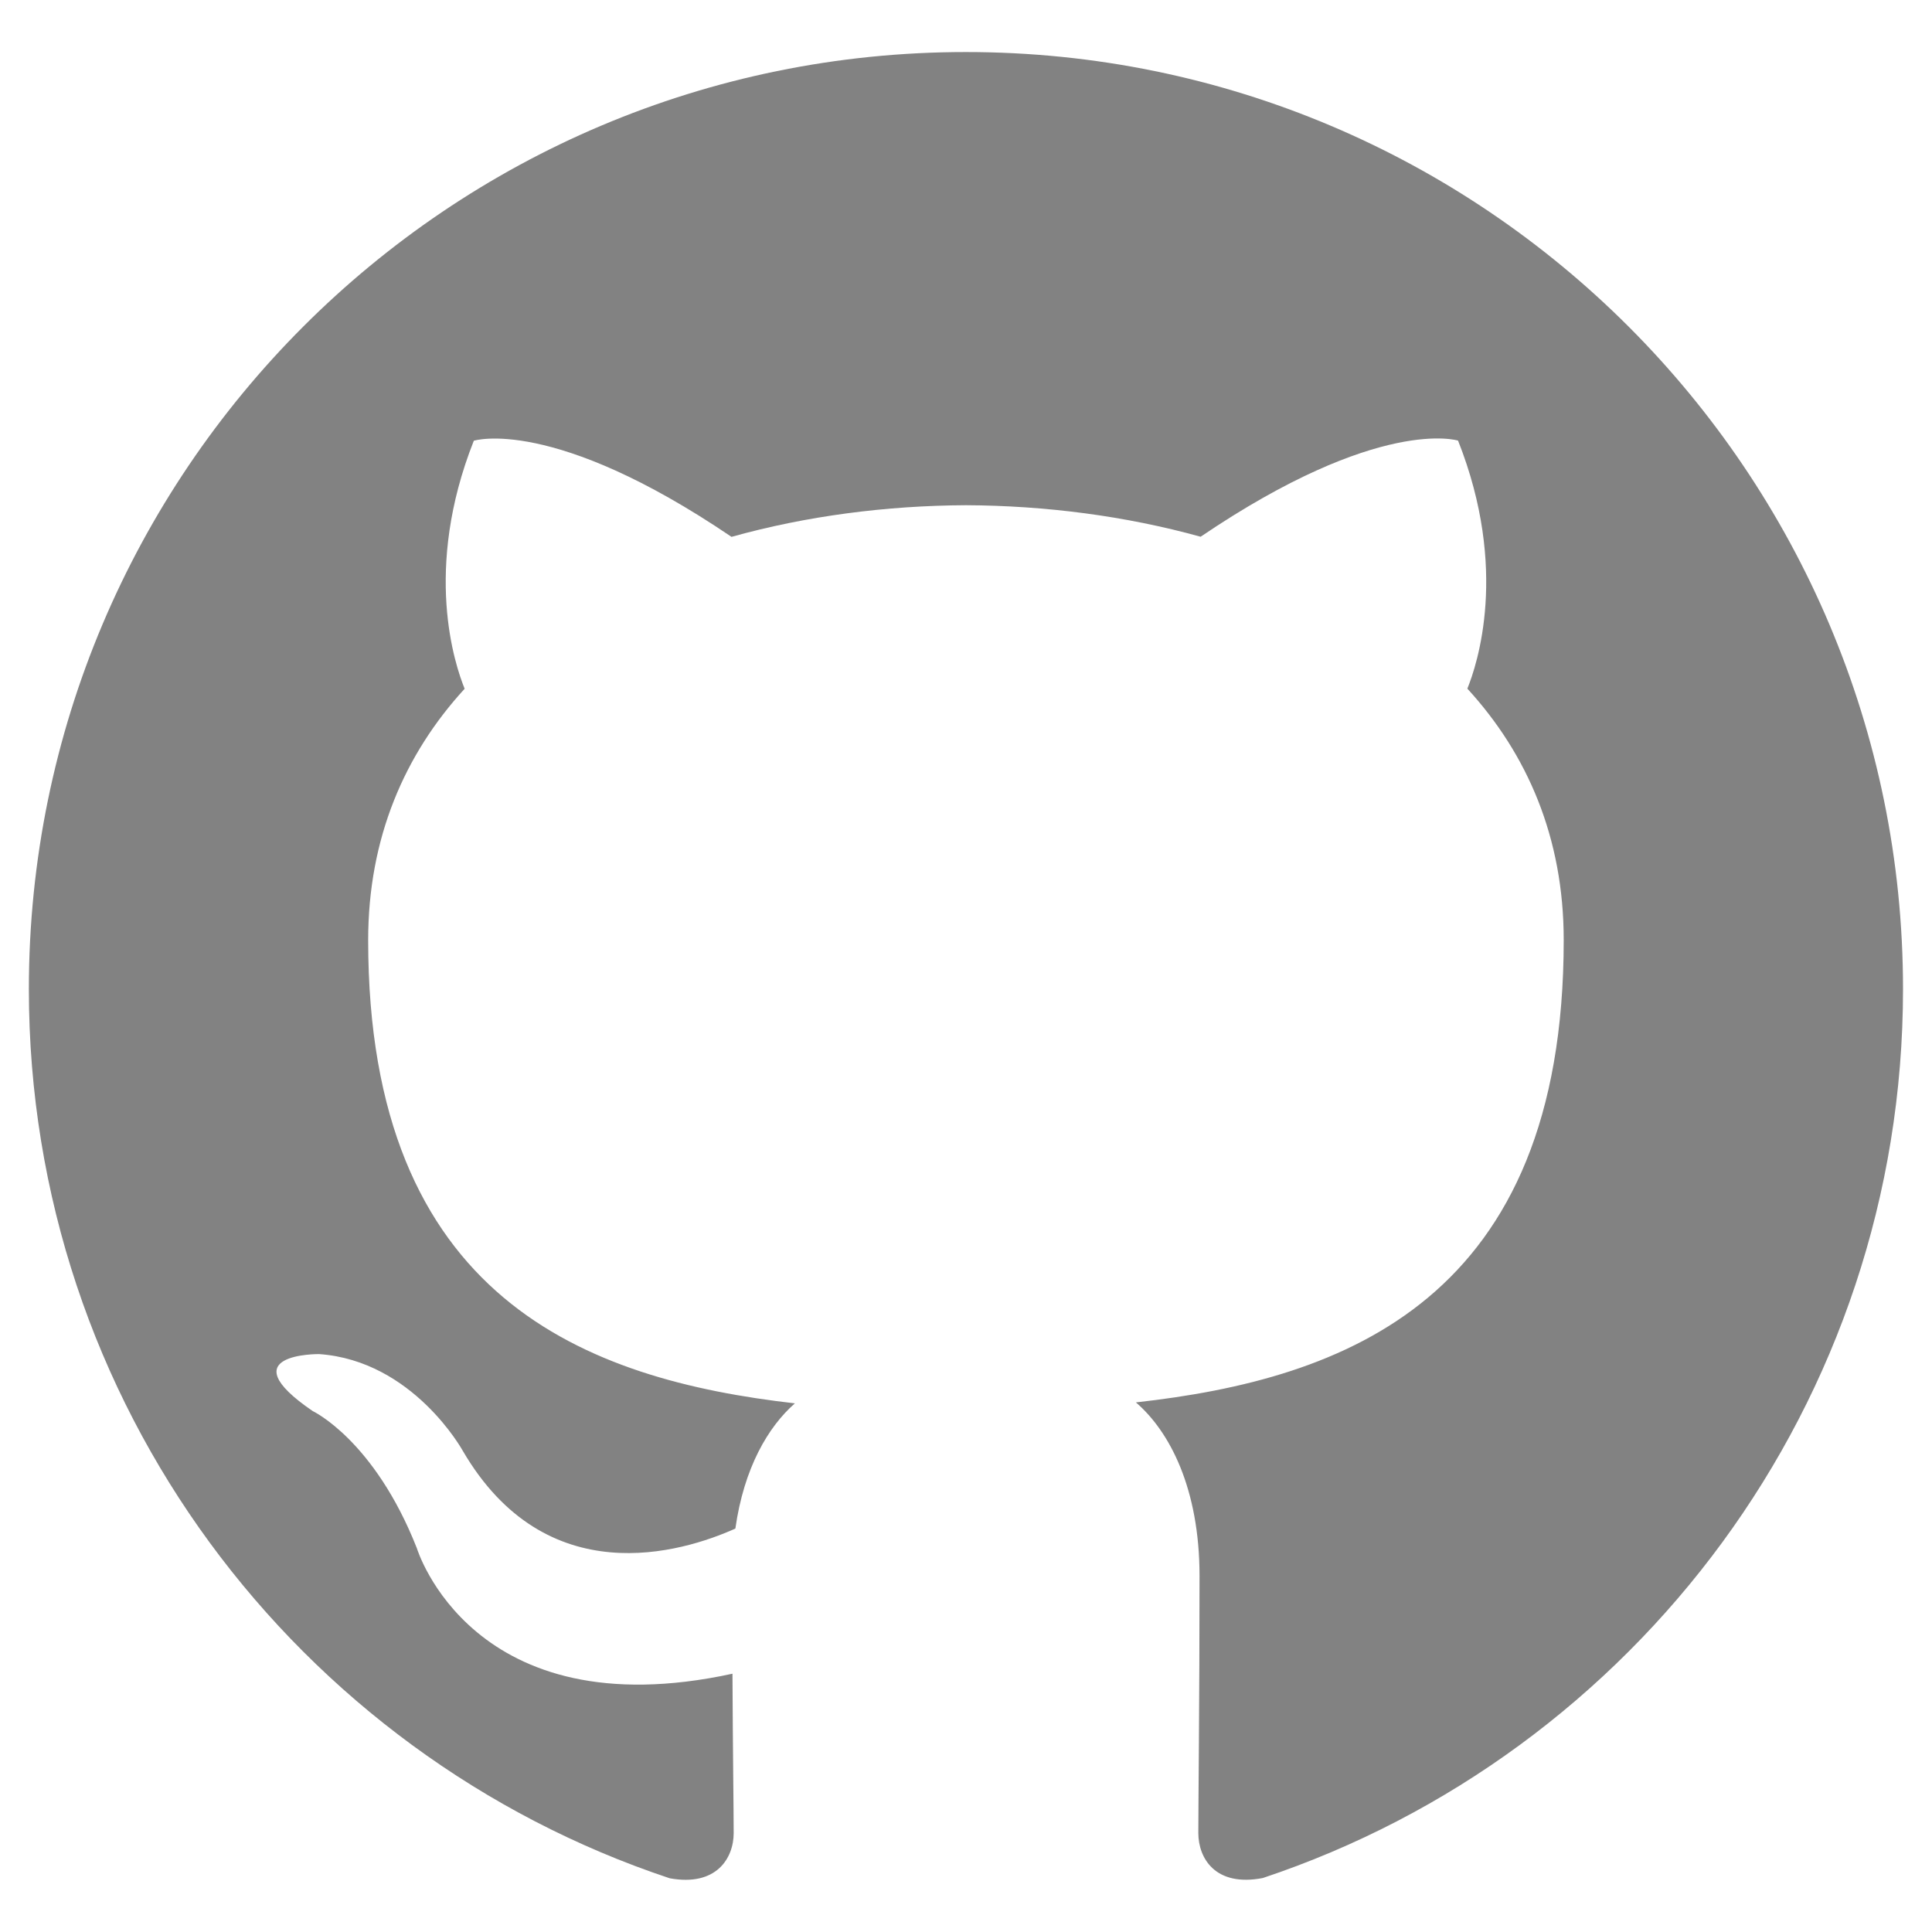
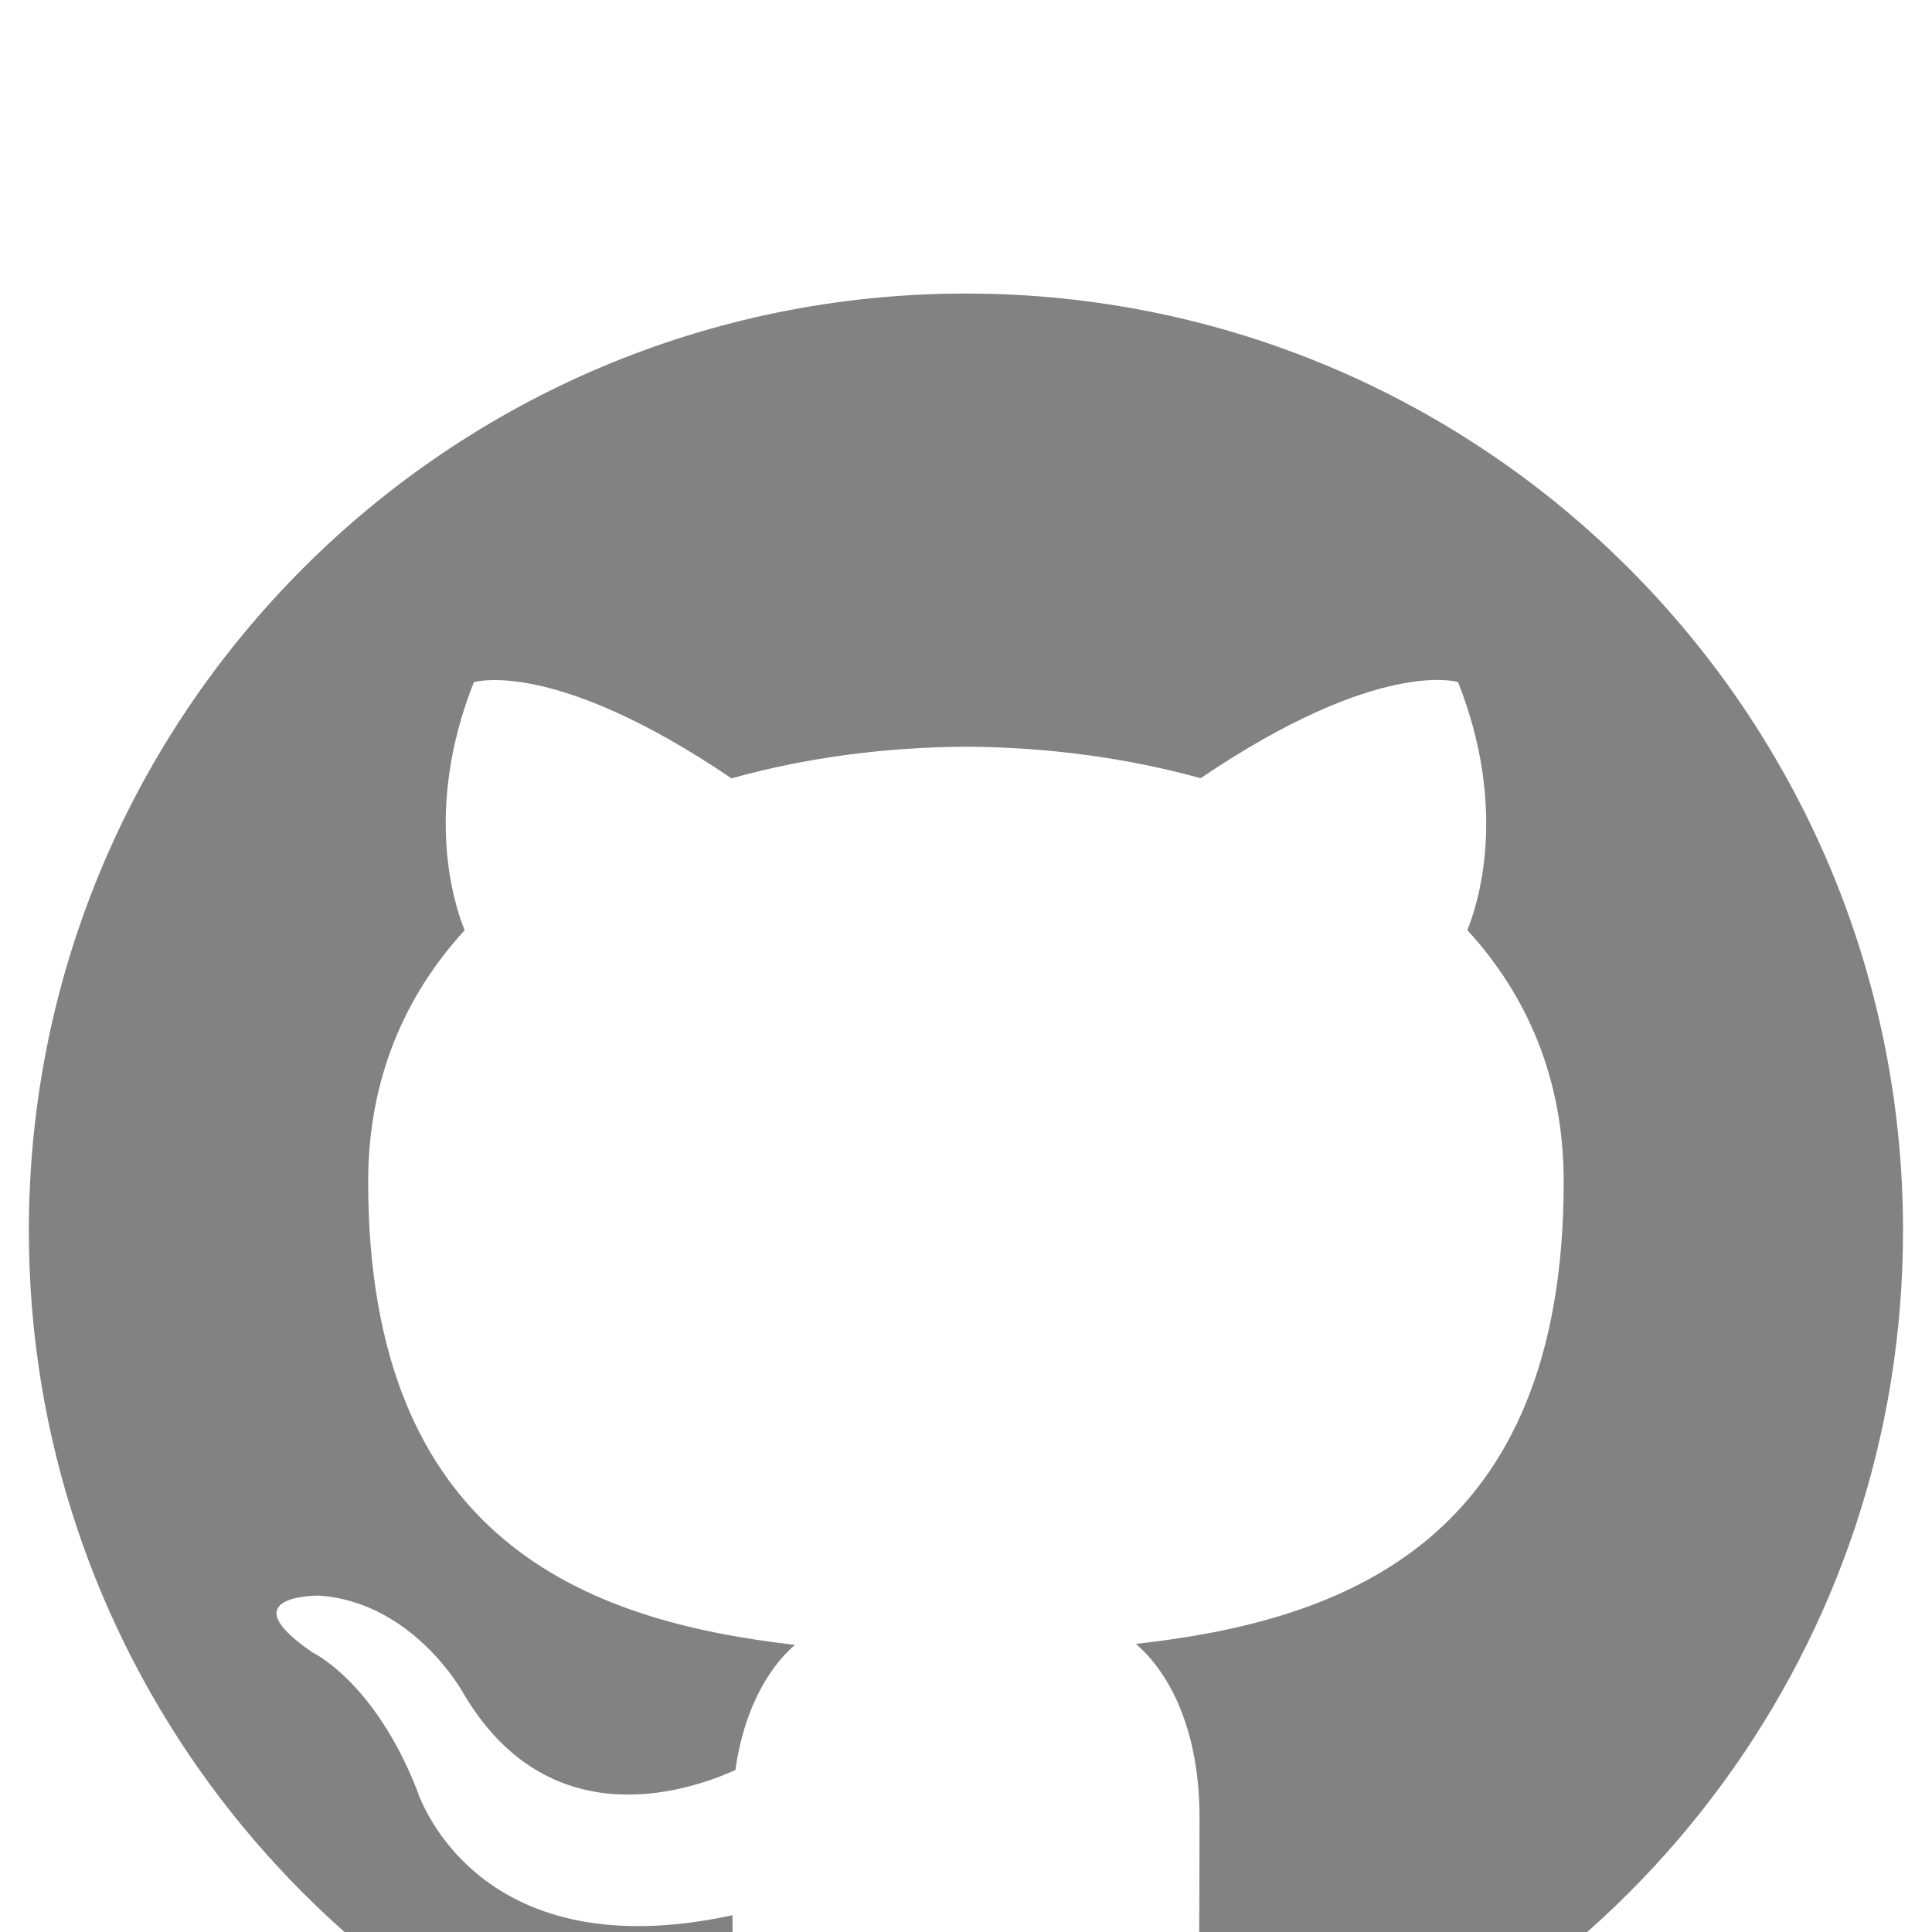
- <svg viewBox="0 0 16 16" width="14" height="14">
+ <svg viewBox="0 -2 16 16" width="16" height="16">
  <path fill="#828282" d="M7.999,0.431c-4.285,0-7.76,3.474-7.76,7.761 c0,3.428,2.223,6.337,5.307,7.363c0.388,0.071,0.53-0.168,0.53-0.374c0-0.184-0.007-0.672-0.01-1.32 c-2.159,0.469-2.614-1.04-2.614-1.04c-0.353-0.896-0.862-1.135-0.862-1.135c-0.705-0.481,0.053-0.472,0.053-0.472 c0.779,0.055,1.189,0.8,1.189,0.8c0.692,1.186,1.816,0.843,2.258,0.645c0.071-0.502,0.271-0.843,0.493-1.037 C4.86,11.425,3.049,10.76,3.049,7.786c0-0.847,0.302-1.54,0.799-2.082C3.768,5.507,3.501,4.718,3.924,3.65 c0,0,0.652-0.209,2.134,0.796C6.677,4.273,7.34,4.187,8,4.184c0.659,0.003,1.323,0.089,1.943,0.261 c1.482-1.004,2.132-0.796,2.132-0.796c0.423,1.068,0.157,1.857,0.077,2.054c0.497,0.542,0.798,1.235,0.798,2.082 c0,2.981-1.814,3.637-3.543,3.829c0.279,0.24,0.527,0.713,0.527,1.437c0,1.037-0.01,1.874-0.01,2.129 c0,0.208,0.14,0.449,0.534,0.373c3.081-1.028,5.302-3.935,5.302-7.362C15.76,3.906,12.285,0.431,7.999,0.431z" />
</svg>
